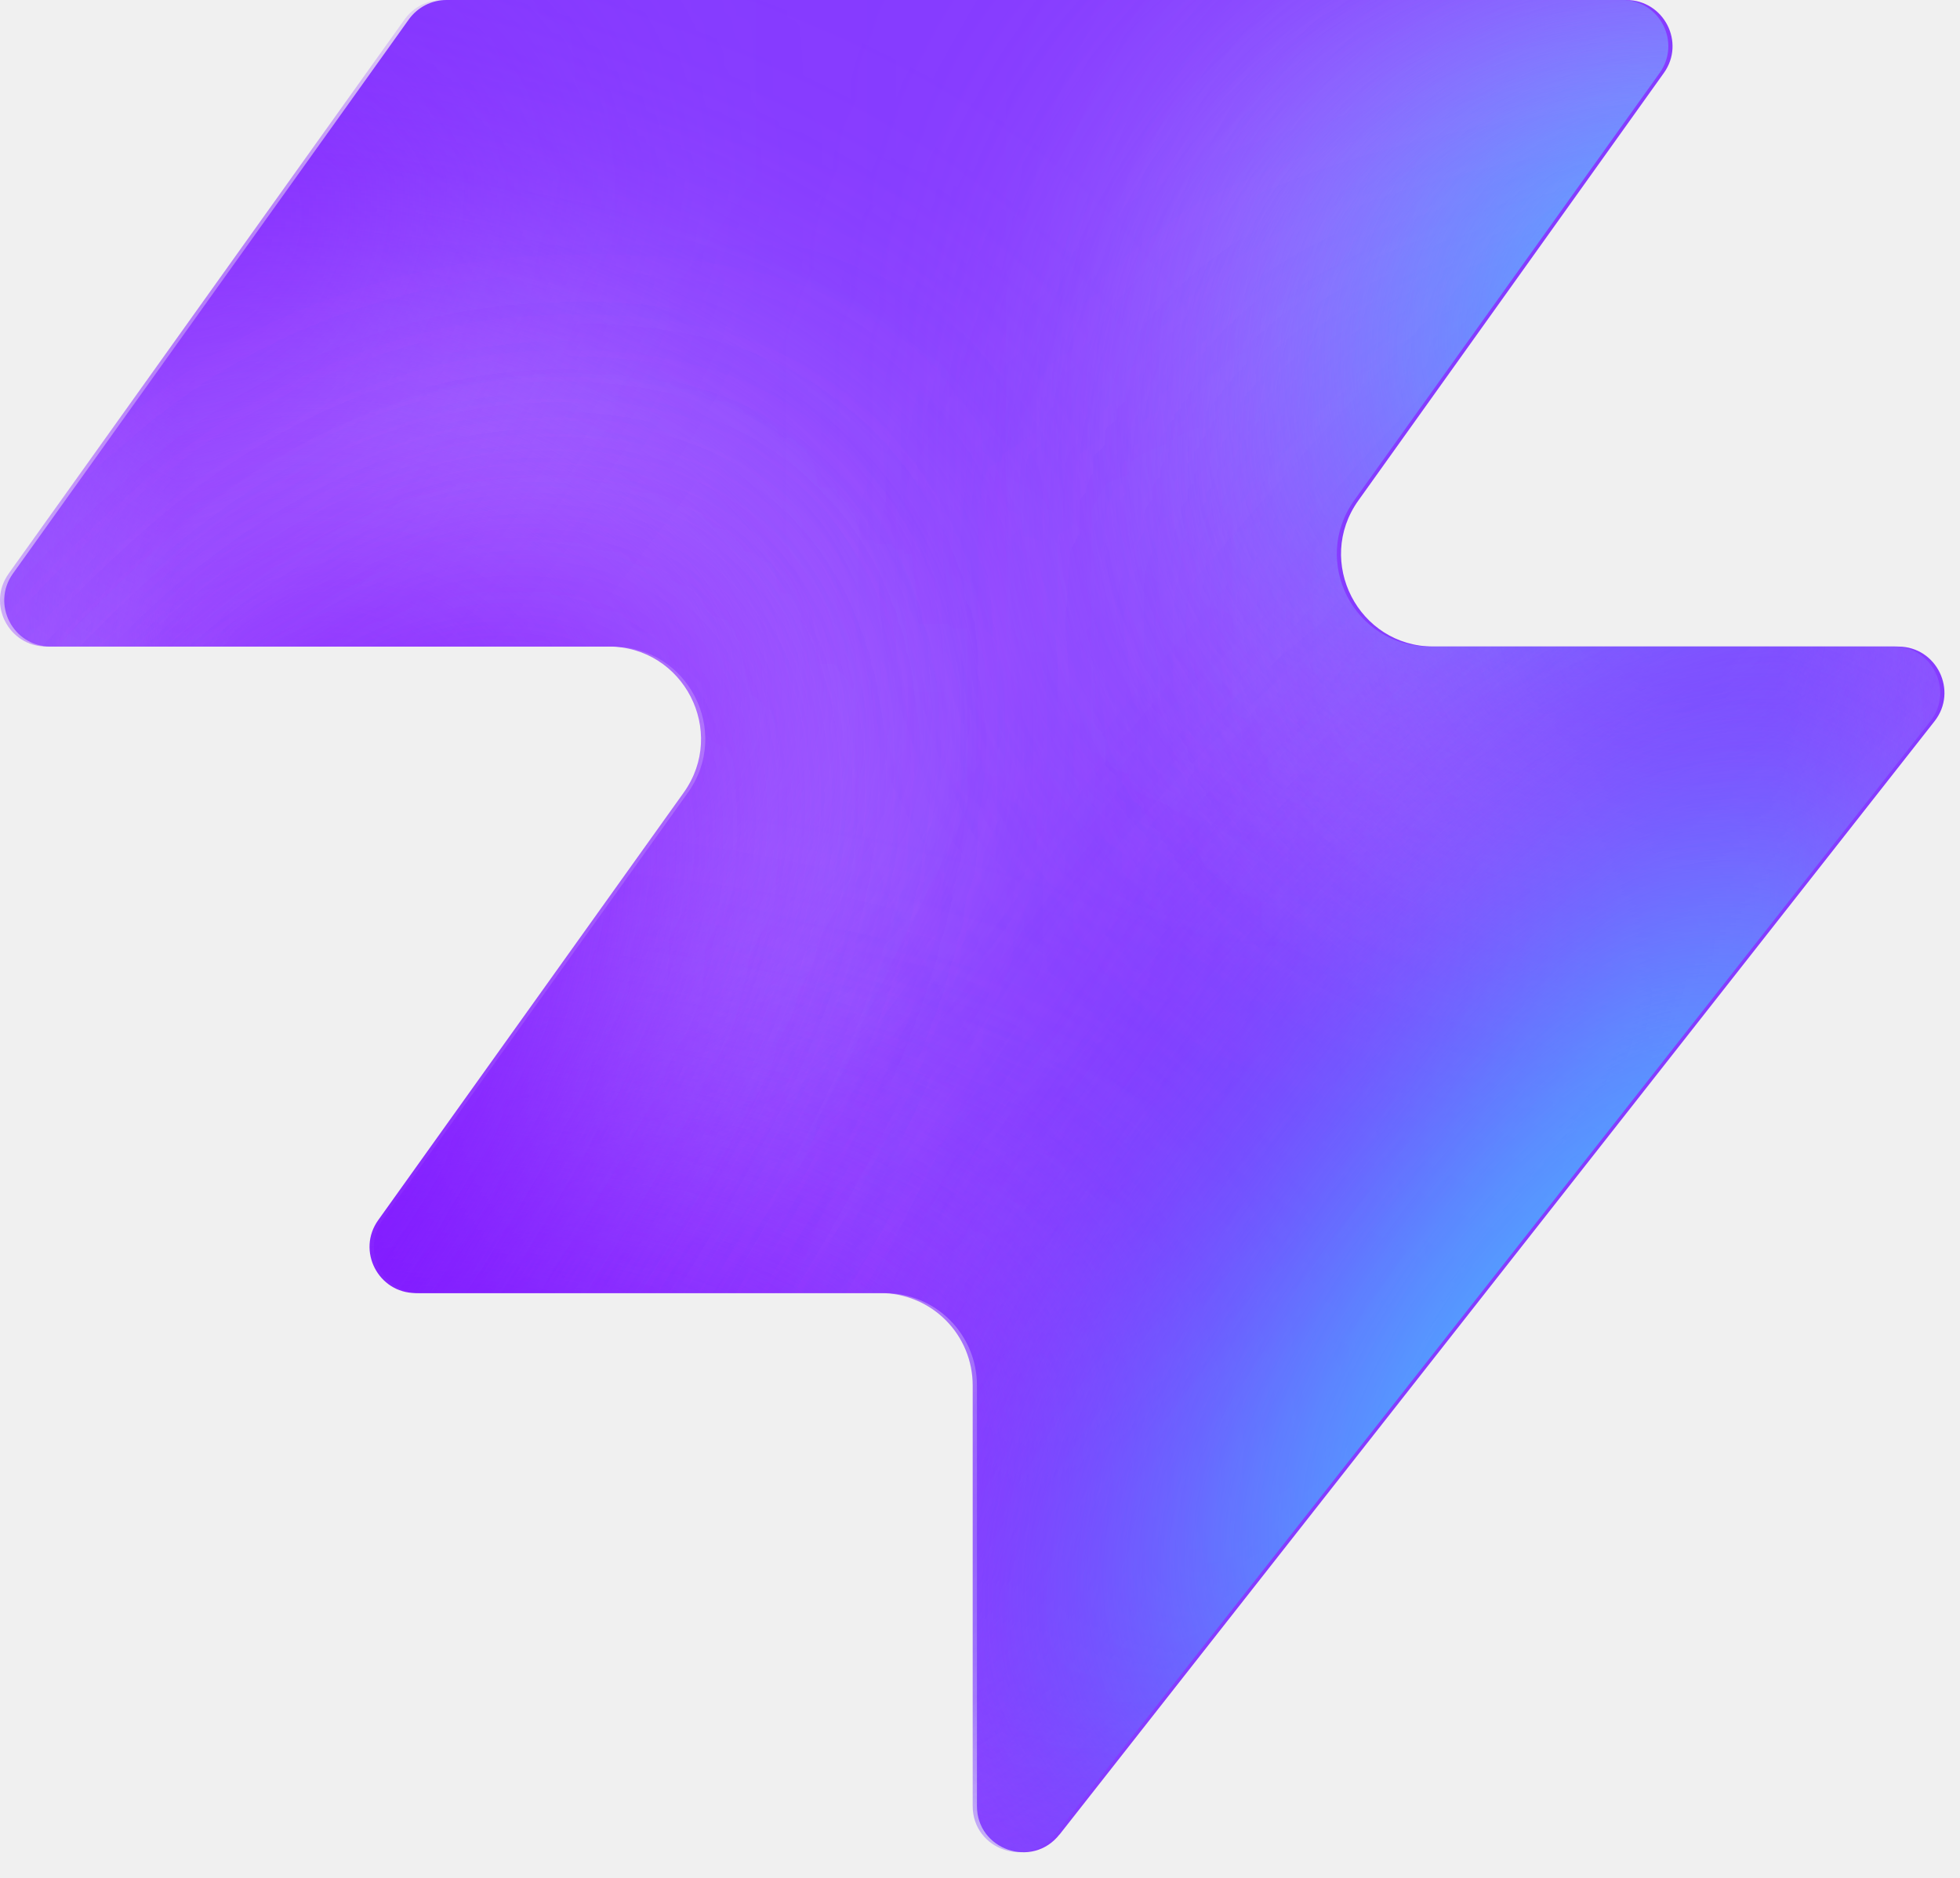
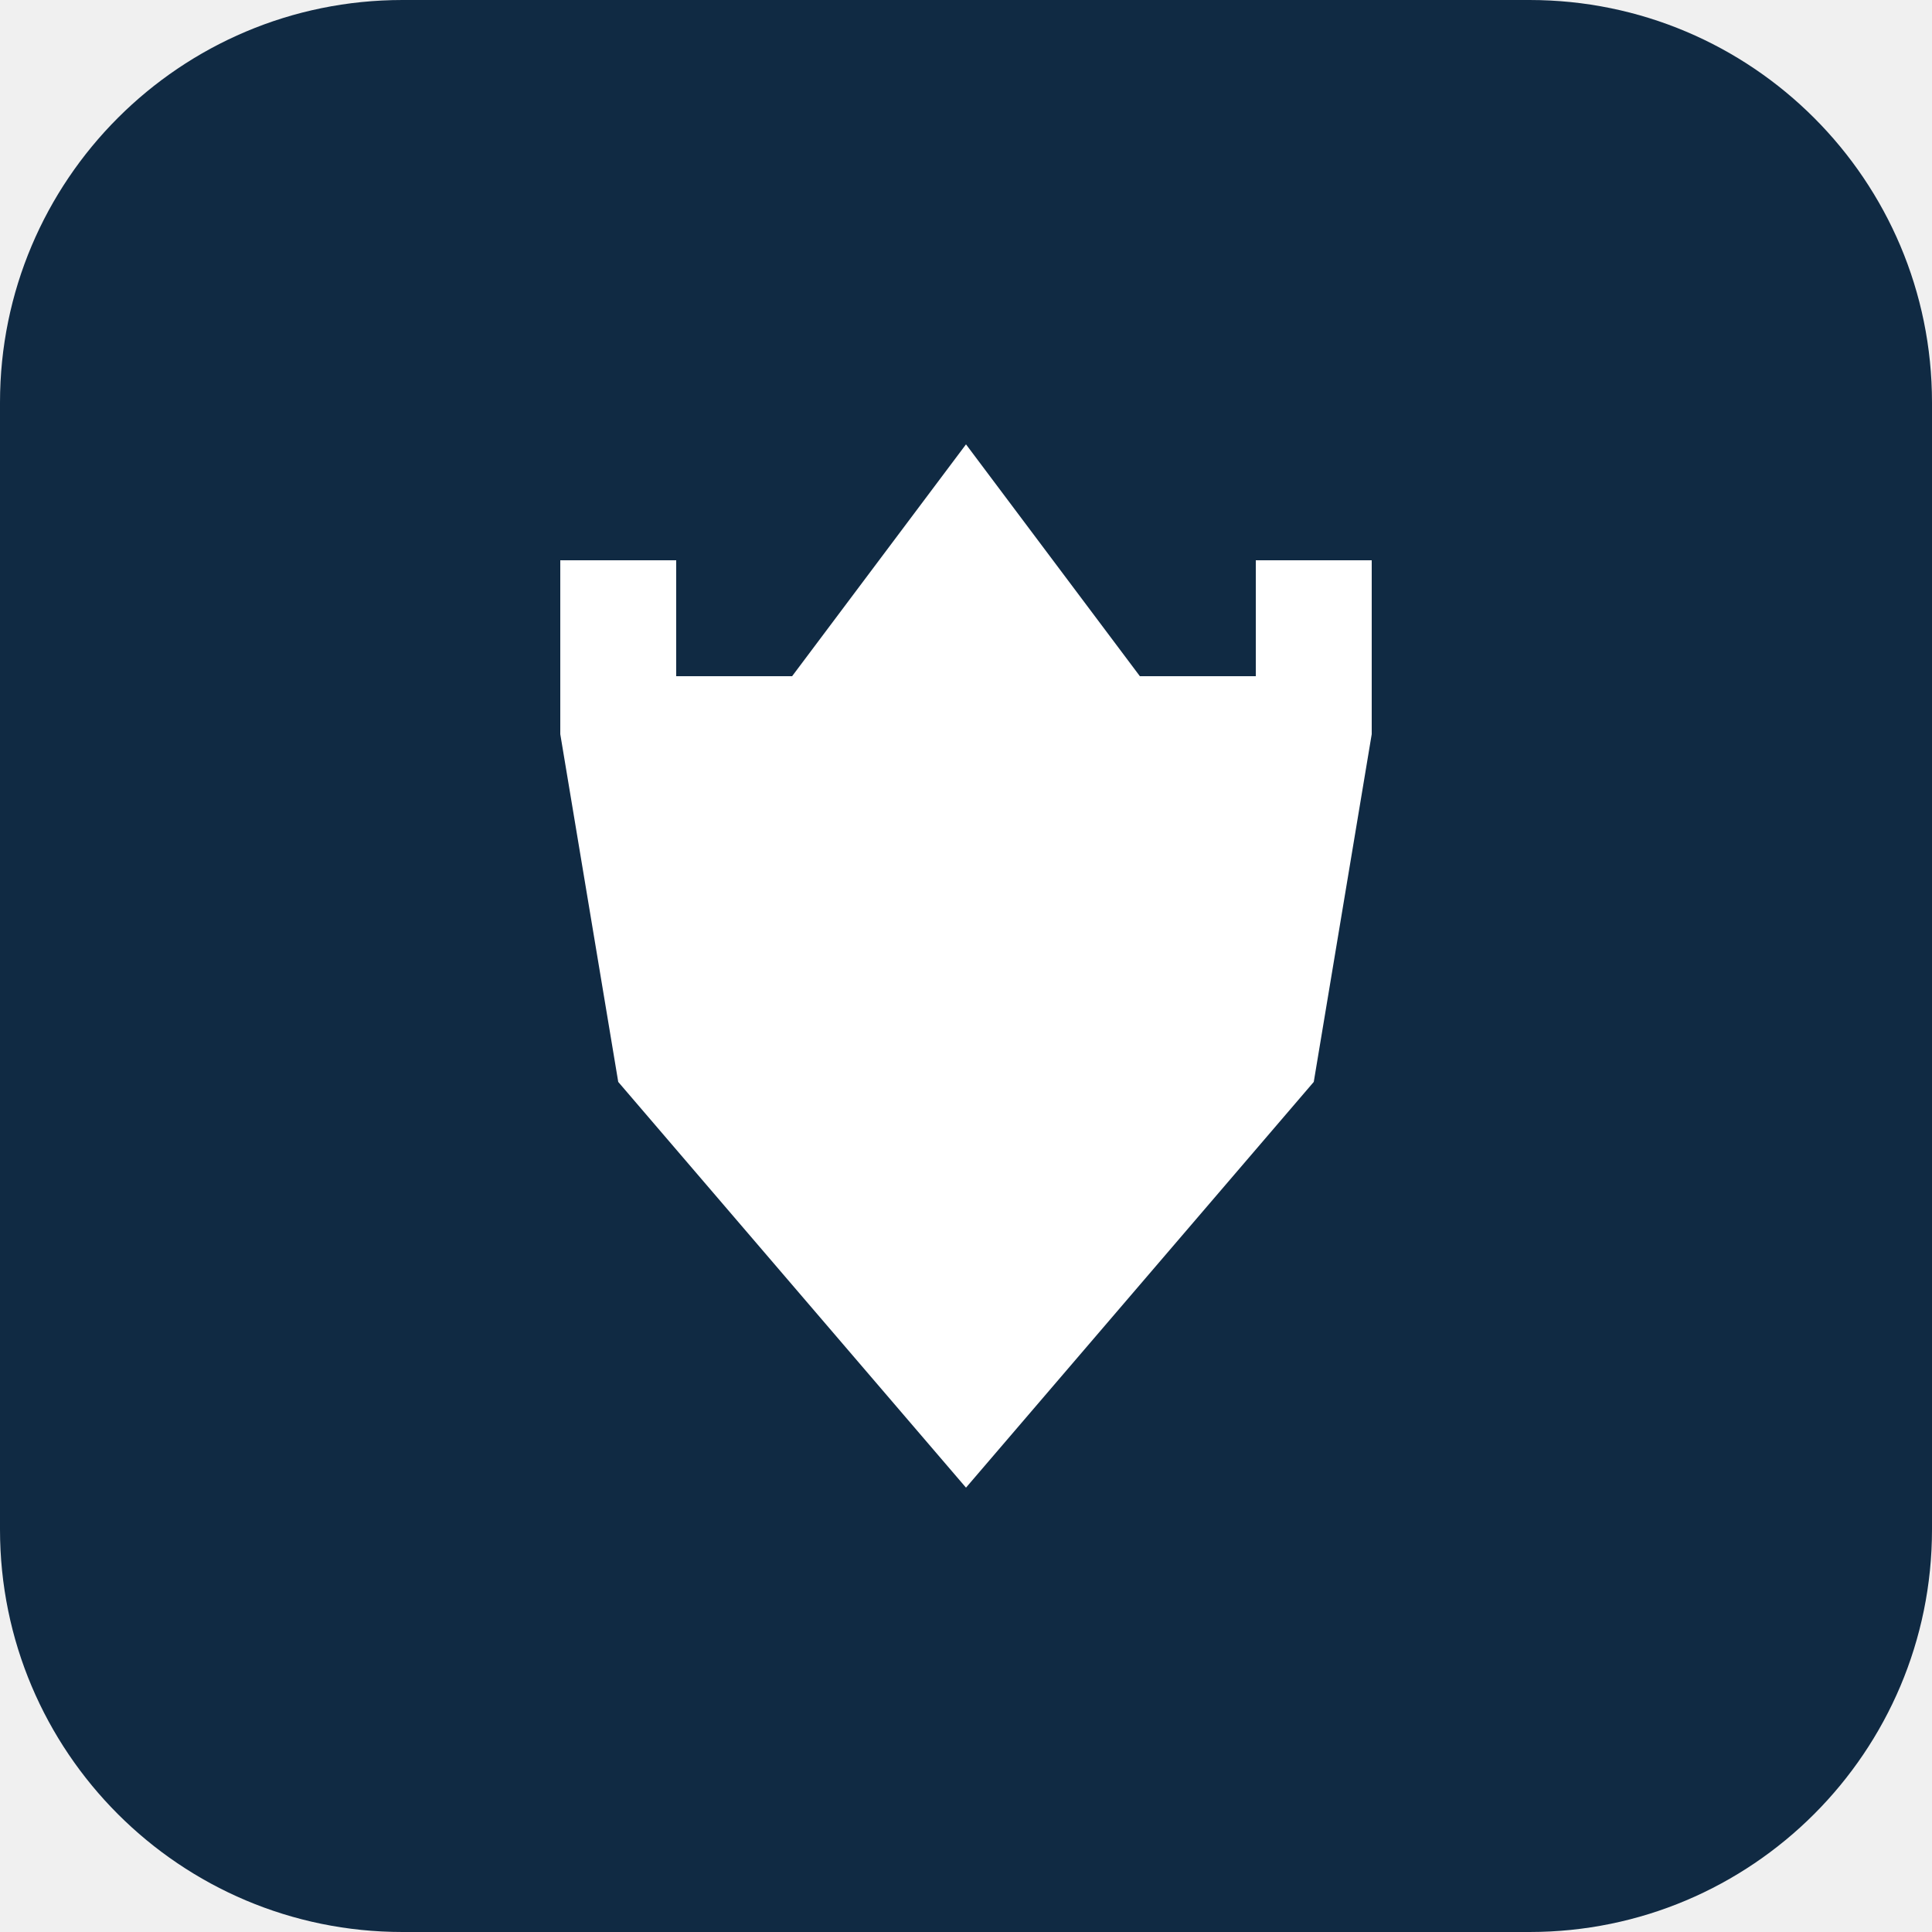
- <svg xmlns="http://www.w3.org/2000/svg" width="48" height="46" fill="none" viewBox="0 0 48 46">
-   <path fill="#863bff" d="M25.946 44.938c-.664.845-2.021.375-2.021-.698V33.937a2.26 2.26 0 0 0-2.262-2.262H10.287c-.92 0-1.456-1.04-.92-1.788l7.48-10.471c1.07-1.497 0-3.578-1.842-3.578H1.237c-.92 0-1.456-1.04-.92-1.788L10.013.474c.214-.297.556-.474.92-.474h28.894c.92 0 1.456 1.04.92 1.788l-7.48 10.471c-1.07 1.498 0 3.579 1.842 3.579h11.377c.943 0 1.473 1.088.89 1.83L25.947 44.94z" style="fill:#863bff;fill:color(display-p3 .525 .23 1);fill-opacity:1" />
-   <mask id="a" width="48" height="46" x="0" y="0" maskUnits="userSpaceOnUse" style="mask-type:alpha">
-     <path fill="#000" d="M25.842 44.938c-.664.844-2.021.375-2.021-.698V33.937a2.26 2.26 0 0 0-2.262-2.262H10.183c-.92 0-1.456-1.04-.92-1.788l7.48-10.471c1.07-1.498 0-3.579-1.842-3.579H1.133c-.92 0-1.456-1.04-.92-1.787L9.91.473c.214-.297.556-.474.92-.474h28.894c.92 0 1.456 1.04.92 1.788l-7.48 10.471c-1.07 1.498 0 3.578 1.842 3.578h11.377c.943 0 1.473 1.088.89 1.832L25.843 44.94z" style="fill:#000;fill-opacity:1" />
-   </mask>
-   <g mask="url(#a)">
-     <g filter="url(#b)">
-       <ellipse cx="5.508" cy="14.704" fill="#ede6ff" rx="5.508" ry="14.704" style="fill:#ede6ff;fill:color(display-p3 .927 .903 1);fill-opacity:1" transform="matrix(.00324 1 1 -.00324 -4.47 31.516)" />
-     </g>
-     <g filter="url(#c)">
-       <ellipse cx="10.399" cy="29.851" fill="#ede6ff" rx="10.399" ry="29.851" style="fill:#ede6ff;fill:color(display-p3 .927 .903 1);fill-opacity:1" transform="matrix(.00324 1 1 -.00324 -39.328 7.883)" />
-     </g>
-     <g filter="url(#d)">
-       <ellipse cx="5.508" cy="30.487" fill="#7e14ff" rx="5.508" ry="30.487" style="fill:#7e14ff;fill:color(display-p3 .492 .077 1);fill-opacity:1" transform="rotate(89.814 -25.913 -14.639)scale(1 -1)" />
-     </g>
-     <g filter="url(#e)">
-       <ellipse cx="5.508" cy="30.599" fill="#7e14ff" rx="5.508" ry="30.599" style="fill:#7e14ff;fill:color(display-p3 .492 .077 1);fill-opacity:1" transform="rotate(89.814 -32.644 -3.334)scale(1 -1)" />
-     </g>
-     <g filter="url(#f)">
-       <ellipse cx="5.508" cy="30.599" fill="#7e14ff" rx="5.508" ry="30.599" style="fill:#7e14ff;fill:color(display-p3 .492 .077 1);fill-opacity:1" transform="matrix(.00324 1 1 -.00324 -34.34 30.47)" />
-     </g>
-     <g filter="url(#g)">
-       <ellipse cx="14.072" cy="22.078" fill="#ede6ff" rx="14.072" ry="22.078" style="fill:#ede6ff;fill:color(display-p3 .927 .903 1);fill-opacity:1" transform="rotate(93.35 24.506 48.493)scale(-1 1)" />
-     </g>
-     <g filter="url(#h)">
-       <ellipse cx="3.47" cy="21.501" fill="#7e14ff" rx="3.47" ry="21.501" style="fill:#7e14ff;fill:color(display-p3 .492 .077 1);fill-opacity:1" transform="rotate(89.009 28.708 47.59)scale(-1 1)" />
-     </g>
-     <g filter="url(#i)">
-       <ellipse cx="3.47" cy="21.501" fill="#7e14ff" rx="3.47" ry="21.501" style="fill:#7e14ff;fill:color(display-p3 .492 .077 1);fill-opacity:1" transform="rotate(89.009 28.708 47.59)scale(-1 1)" />
-     </g>
-     <g filter="url(#j)">
-       <ellipse cx=".387" cy="8.972" fill="#7e14ff" rx="4.407" ry="29.108" style="fill:#7e14ff;fill:color(display-p3 .492 .077 1);fill-opacity:1" transform="rotate(39.51 .387 8.972)" />
-     </g>
-     <g filter="url(#k)">
-       <ellipse cx="47.523" cy="-6.092" fill="#7e14ff" rx="4.407" ry="29.108" style="fill:#7e14ff;fill:color(display-p3 .492 .077 1);fill-opacity:1" transform="rotate(37.892 47.523 -6.092)" />
-     </g>
-     <g filter="url(#l)">
-       <ellipse cx="41.412" cy="6.333" fill="#47bfff" rx="5.971" ry="9.665" style="fill:#47bfff;fill:color(display-p3 .28 .748 1);fill-opacity:1" transform="rotate(37.892 41.412 6.333)" />
-     </g>
-     <g filter="url(#m)">
-       <ellipse cx="-1.879" cy="38.332" fill="#7e14ff" rx="4.407" ry="29.108" style="fill:#7e14ff;fill:color(display-p3 .492 .077 1);fill-opacity:1" transform="rotate(37.892 -1.88 38.332)" />
-     </g>
-     <g filter="url(#n)">
-       <ellipse cx="-1.879" cy="38.332" fill="#7e14ff" rx="4.407" ry="29.108" style="fill:#7e14ff;fill:color(display-p3 .492 .077 1);fill-opacity:1" transform="rotate(37.892 -1.88 38.332)" />
-     </g>
-     <g filter="url(#o)">
-       <ellipse cx="35.651" cy="29.907" fill="#7e14ff" rx="4.407" ry="29.108" style="fill:#7e14ff;fill:color(display-p3 .492 .077 1);fill-opacity:1" transform="rotate(37.892 35.651 29.907)" />
-     </g>
-     <g filter="url(#p)">
-       <ellipse cx="38.418" cy="32.4" fill="#47bfff" rx="5.971" ry="15.297" style="fill:#47bfff;fill:color(display-p3 .28 .748 1);fill-opacity:1" transform="rotate(37.892 38.418 32.4)" />
-     </g>
+ <svg xmlns="http://www.w3.org/2000/svg" viewBox="0 0 24 24" width="24" height="24">
+   <rect width="24" height="24" rx="5" fill="#102a43" />
+   <g transform="translate(12 12) scale(0.72) translate(-12 -12)">
+     <path d="M5 8 5 5 7 5 7 7 9 7 12 3 15 7 17 7 17 5 19 5 19 8 18 14 12 21 6 14Z" fill="#ffffff" />
  </g>
-   <defs>
-     <filter id="b" width="60.045" height="41.654" x="-19.77" y="16.149" color-interpolation-filters="sRGB" filterUnits="userSpaceOnUse">
-       <feFlood flood-opacity="0" result="BackgroundImageFix" />
-       <feBlend in="SourceGraphic" in2="BackgroundImageFix" result="shape" />
-       <feGaussianBlur result="effect1_foregroundBlur_2002_17158" stdDeviation="7.659" />
-     </filter>
-     <filter id="c" width="90.34" height="51.437" x="-54.613" y="-7.533" color-interpolation-filters="sRGB" filterUnits="userSpaceOnUse">
-       <feFlood flood-opacity="0" result="BackgroundImageFix" />
-       <feBlend in="SourceGraphic" in2="BackgroundImageFix" result="shape" />
-       <feGaussianBlur result="effect1_foregroundBlur_2002_17158" stdDeviation="7.659" />
-     </filter>
-     <filter id="d" width="79.355" height="29.4" x="-49.64" y="2.03" color-interpolation-filters="sRGB" filterUnits="userSpaceOnUse">
-       <feFlood flood-opacity="0" result="BackgroundImageFix" />
-       <feBlend in="SourceGraphic" in2="BackgroundImageFix" result="shape" />
-       <feGaussianBlur result="effect1_foregroundBlur_2002_17158" stdDeviation="4.596" />
-     </filter>
-     <filter id="e" width="79.579" height="29.4" x="-45.045" y="20.029" color-interpolation-filters="sRGB" filterUnits="userSpaceOnUse">
-       <feFlood flood-opacity="0" result="BackgroundImageFix" />
-       <feBlend in="SourceGraphic" in2="BackgroundImageFix" result="shape" />
-       <feGaussianBlur result="effect1_foregroundBlur_2002_17158" stdDeviation="4.596" />
-     </filter>
-     <filter id="f" width="79.579" height="29.4" x="-43.513" y="21.178" color-interpolation-filters="sRGB" filterUnits="userSpaceOnUse">
-       <feFlood flood-opacity="0" result="BackgroundImageFix" />
-       <feBlend in="SourceGraphic" in2="BackgroundImageFix" result="shape" />
-       <feGaussianBlur result="effect1_foregroundBlur_2002_17158" stdDeviation="4.596" />
-     </filter>
-     <filter id="g" width="74.749" height="58.852" x="15.756" y="-17.901" color-interpolation-filters="sRGB" filterUnits="userSpaceOnUse">
-       <feFlood flood-opacity="0" result="BackgroundImageFix" />
-       <feBlend in="SourceGraphic" in2="BackgroundImageFix" result="shape" />
-       <feGaussianBlur result="effect1_foregroundBlur_2002_17158" stdDeviation="7.659" />
-     </filter>
-     <filter id="h" width="61.377" height="25.362" x="23.548" y="2.284" color-interpolation-filters="sRGB" filterUnits="userSpaceOnUse">
-       <feFlood flood-opacity="0" result="BackgroundImageFix" />
-       <feBlend in="SourceGraphic" in2="BackgroundImageFix" result="shape" />
-       <feGaussianBlur result="effect1_foregroundBlur_2002_17158" stdDeviation="4.596" />
-     </filter>
-     <filter id="i" width="61.377" height="25.362" x="23.548" y="2.284" color-interpolation-filters="sRGB" filterUnits="userSpaceOnUse">
-       <feFlood flood-opacity="0" result="BackgroundImageFix" />
-       <feBlend in="SourceGraphic" in2="BackgroundImageFix" result="shape" />
-       <feGaussianBlur result="effect1_foregroundBlur_2002_17158" stdDeviation="4.596" />
-     </filter>
-     <filter id="j" width="56.045" height="63.649" x="-27.636" y="-22.853" color-interpolation-filters="sRGB" filterUnits="userSpaceOnUse">
-       <feFlood flood-opacity="0" result="BackgroundImageFix" />
-       <feBlend in="SourceGraphic" in2="BackgroundImageFix" result="shape" />
-       <feGaussianBlur result="effect1_foregroundBlur_2002_17158" stdDeviation="4.596" />
-     </filter>
-     <filter id="k" width="54.814" height="64.646" x="20.116" y="-38.415" color-interpolation-filters="sRGB" filterUnits="userSpaceOnUse">
-       <feFlood flood-opacity="0" result="BackgroundImageFix" />
-       <feBlend in="SourceGraphic" in2="BackgroundImageFix" result="shape" />
-       <feGaussianBlur result="effect1_foregroundBlur_2002_17158" stdDeviation="4.596" />
-     </filter>
-     <filter id="l" width="33.541" height="35.313" x="24.641" y="-11.323" color-interpolation-filters="sRGB" filterUnits="userSpaceOnUse">
-       <feFlood flood-opacity="0" result="BackgroundImageFix" />
-       <feBlend in="SourceGraphic" in2="BackgroundImageFix" result="shape" />
-       <feGaussianBlur result="effect1_foregroundBlur_2002_17158" stdDeviation="4.596" />
-     </filter>
-     <filter id="m" width="54.814" height="64.646" x="-29.286" y="6.009" color-interpolation-filters="sRGB" filterUnits="userSpaceOnUse">
-       <feFlood flood-opacity="0" result="BackgroundImageFix" />
-       <feBlend in="SourceGraphic" in2="BackgroundImageFix" result="shape" />
-       <feGaussianBlur result="effect1_foregroundBlur_2002_17158" stdDeviation="4.596" />
-     </filter>
-     <filter id="n" width="54.814" height="64.646" x="-29.286" y="6.009" color-interpolation-filters="sRGB" filterUnits="userSpaceOnUse">
-       <feFlood flood-opacity="0" result="BackgroundImageFix" />
-       <feBlend in="SourceGraphic" in2="BackgroundImageFix" result="shape" />
-       <feGaussianBlur result="effect1_foregroundBlur_2002_17158" stdDeviation="4.596" />
-     </filter>
-     <filter id="o" width="54.814" height="64.646" x="8.244" y="-2.416" color-interpolation-filters="sRGB" filterUnits="userSpaceOnUse">
-       <feFlood flood-opacity="0" result="BackgroundImageFix" />
-       <feBlend in="SourceGraphic" in2="BackgroundImageFix" result="shape" />
-       <feGaussianBlur result="effect1_foregroundBlur_2002_17158" stdDeviation="4.596" />
-     </filter>
-     <filter id="p" width="39.409" height="43.623" x="18.713" y="10.588" color-interpolation-filters="sRGB" filterUnits="userSpaceOnUse">
-       <feFlood flood-opacity="0" result="BackgroundImageFix" />
-       <feBlend in="SourceGraphic" in2="BackgroundImageFix" result="shape" />
-       <feGaussianBlur result="effect1_foregroundBlur_2002_17158" stdDeviation="4.596" />
-     </filter>
-   </defs>
</svg>
